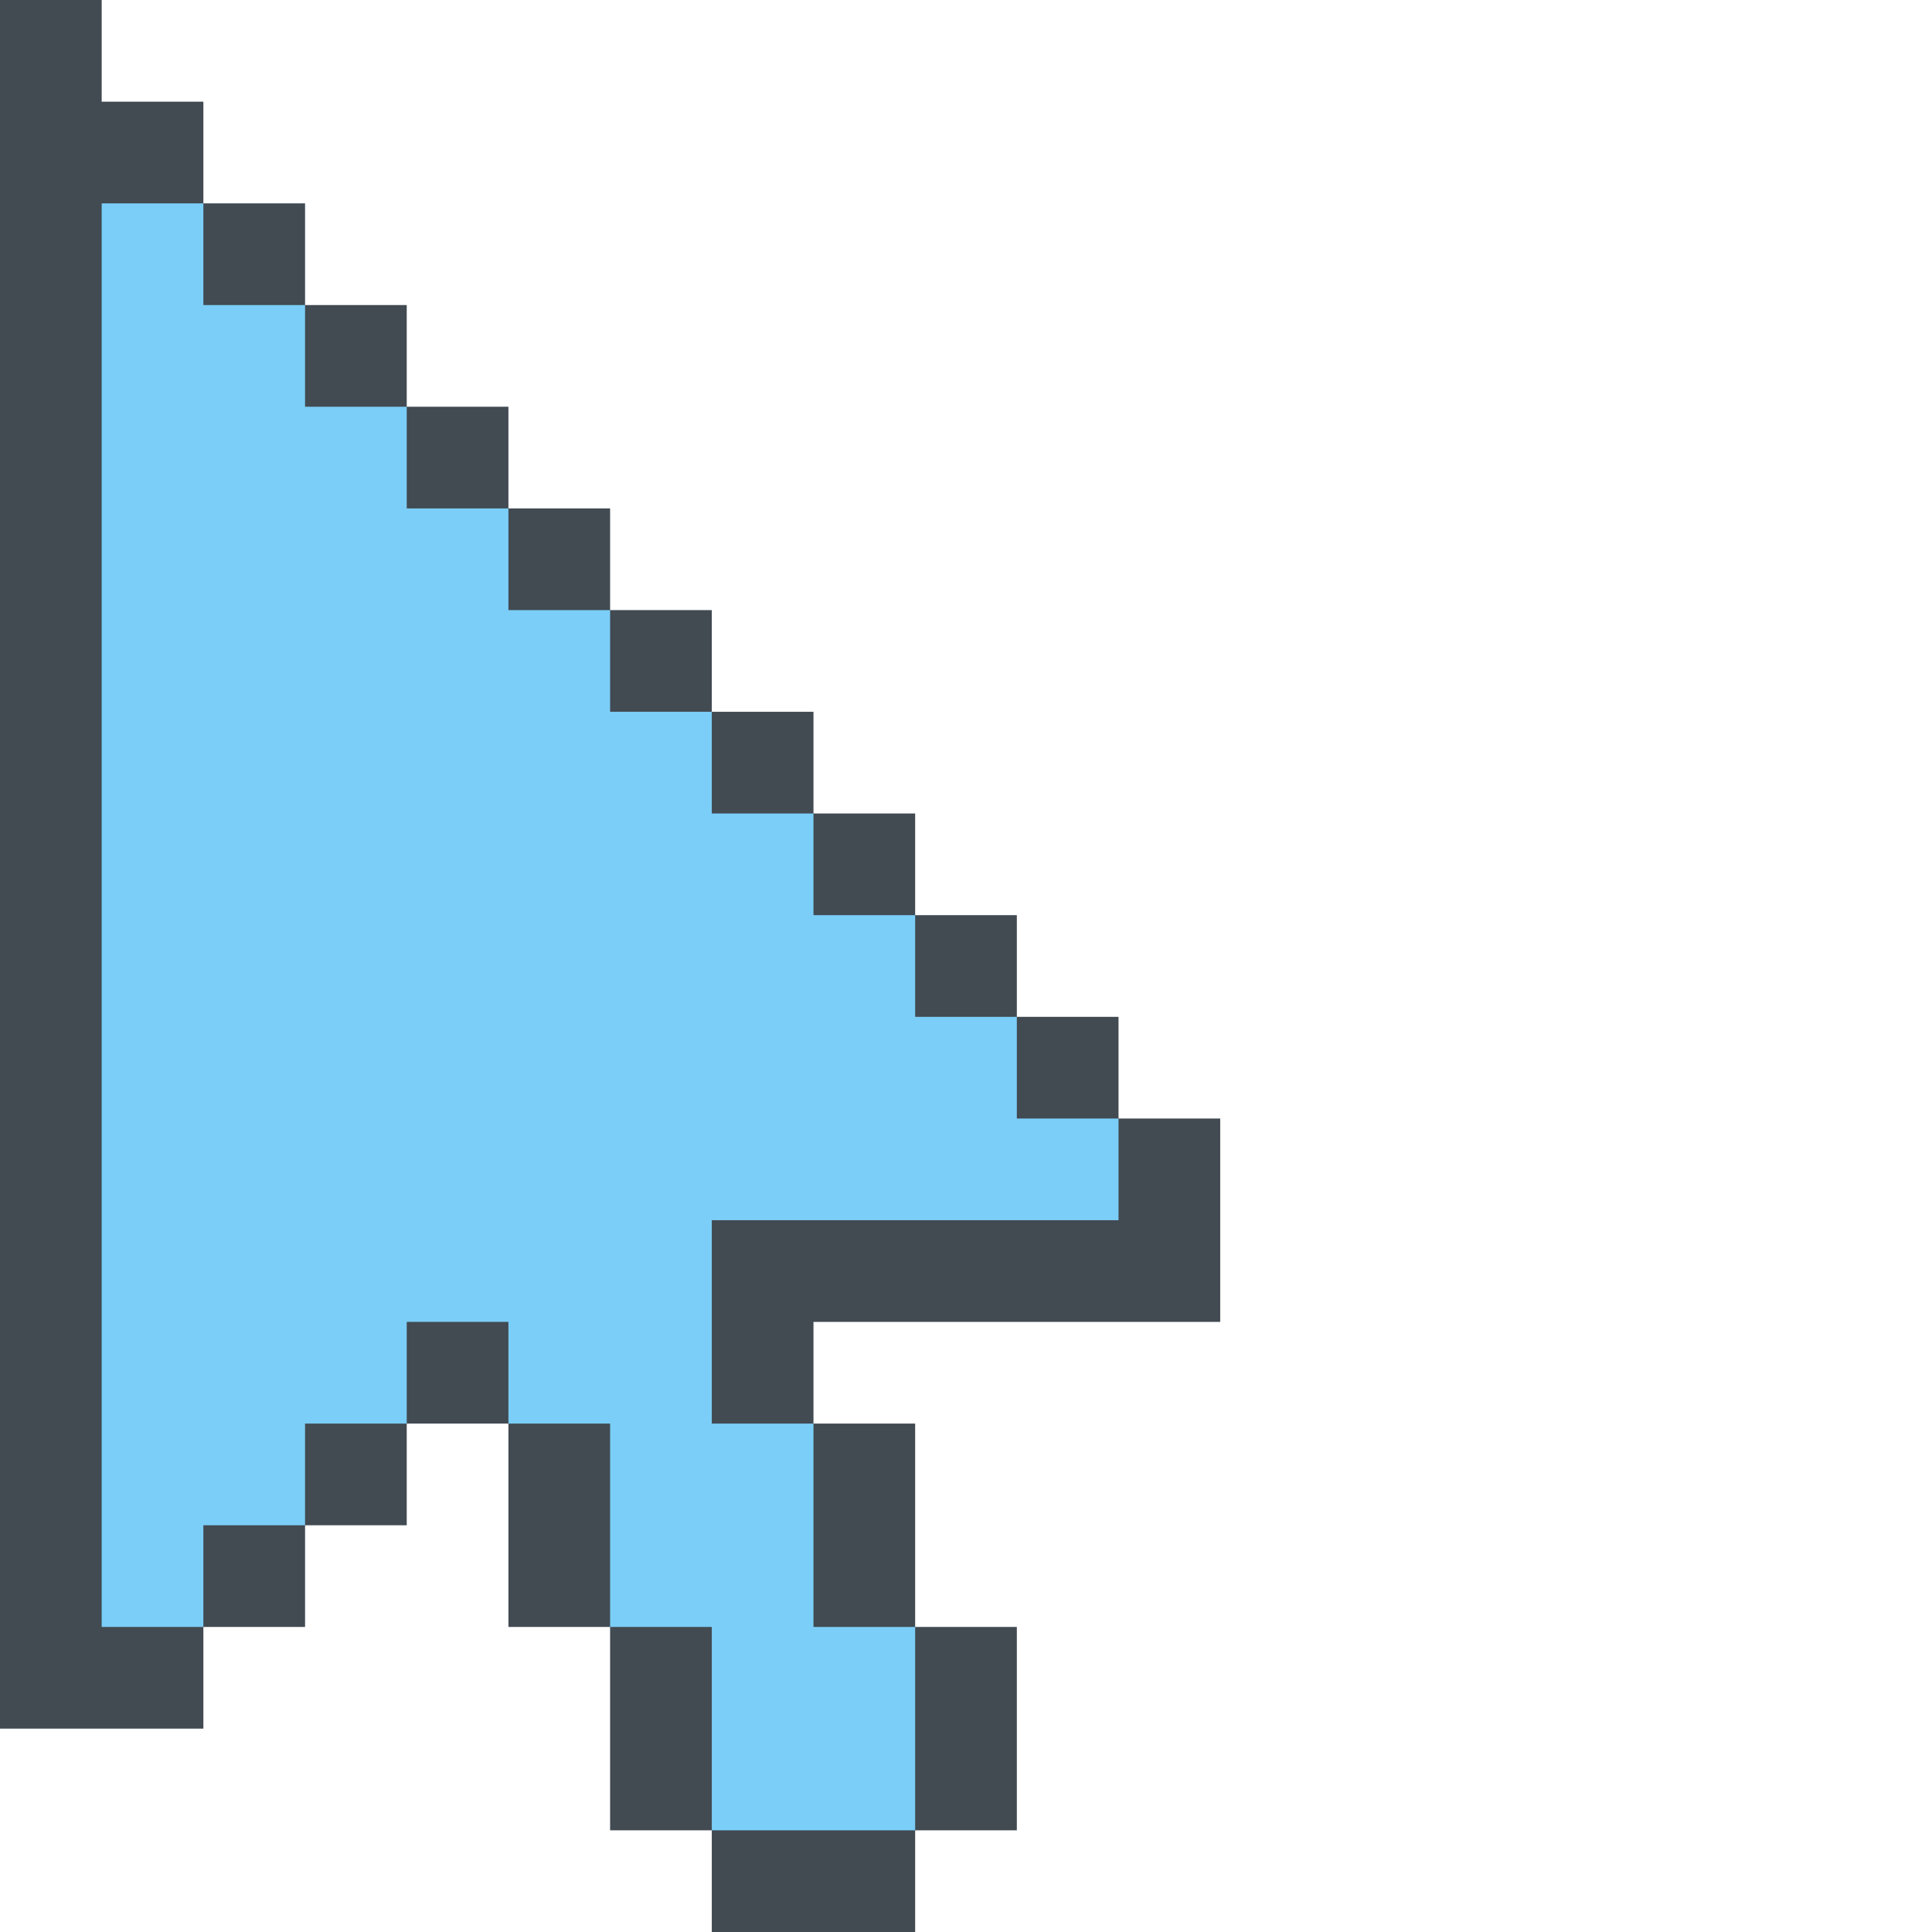
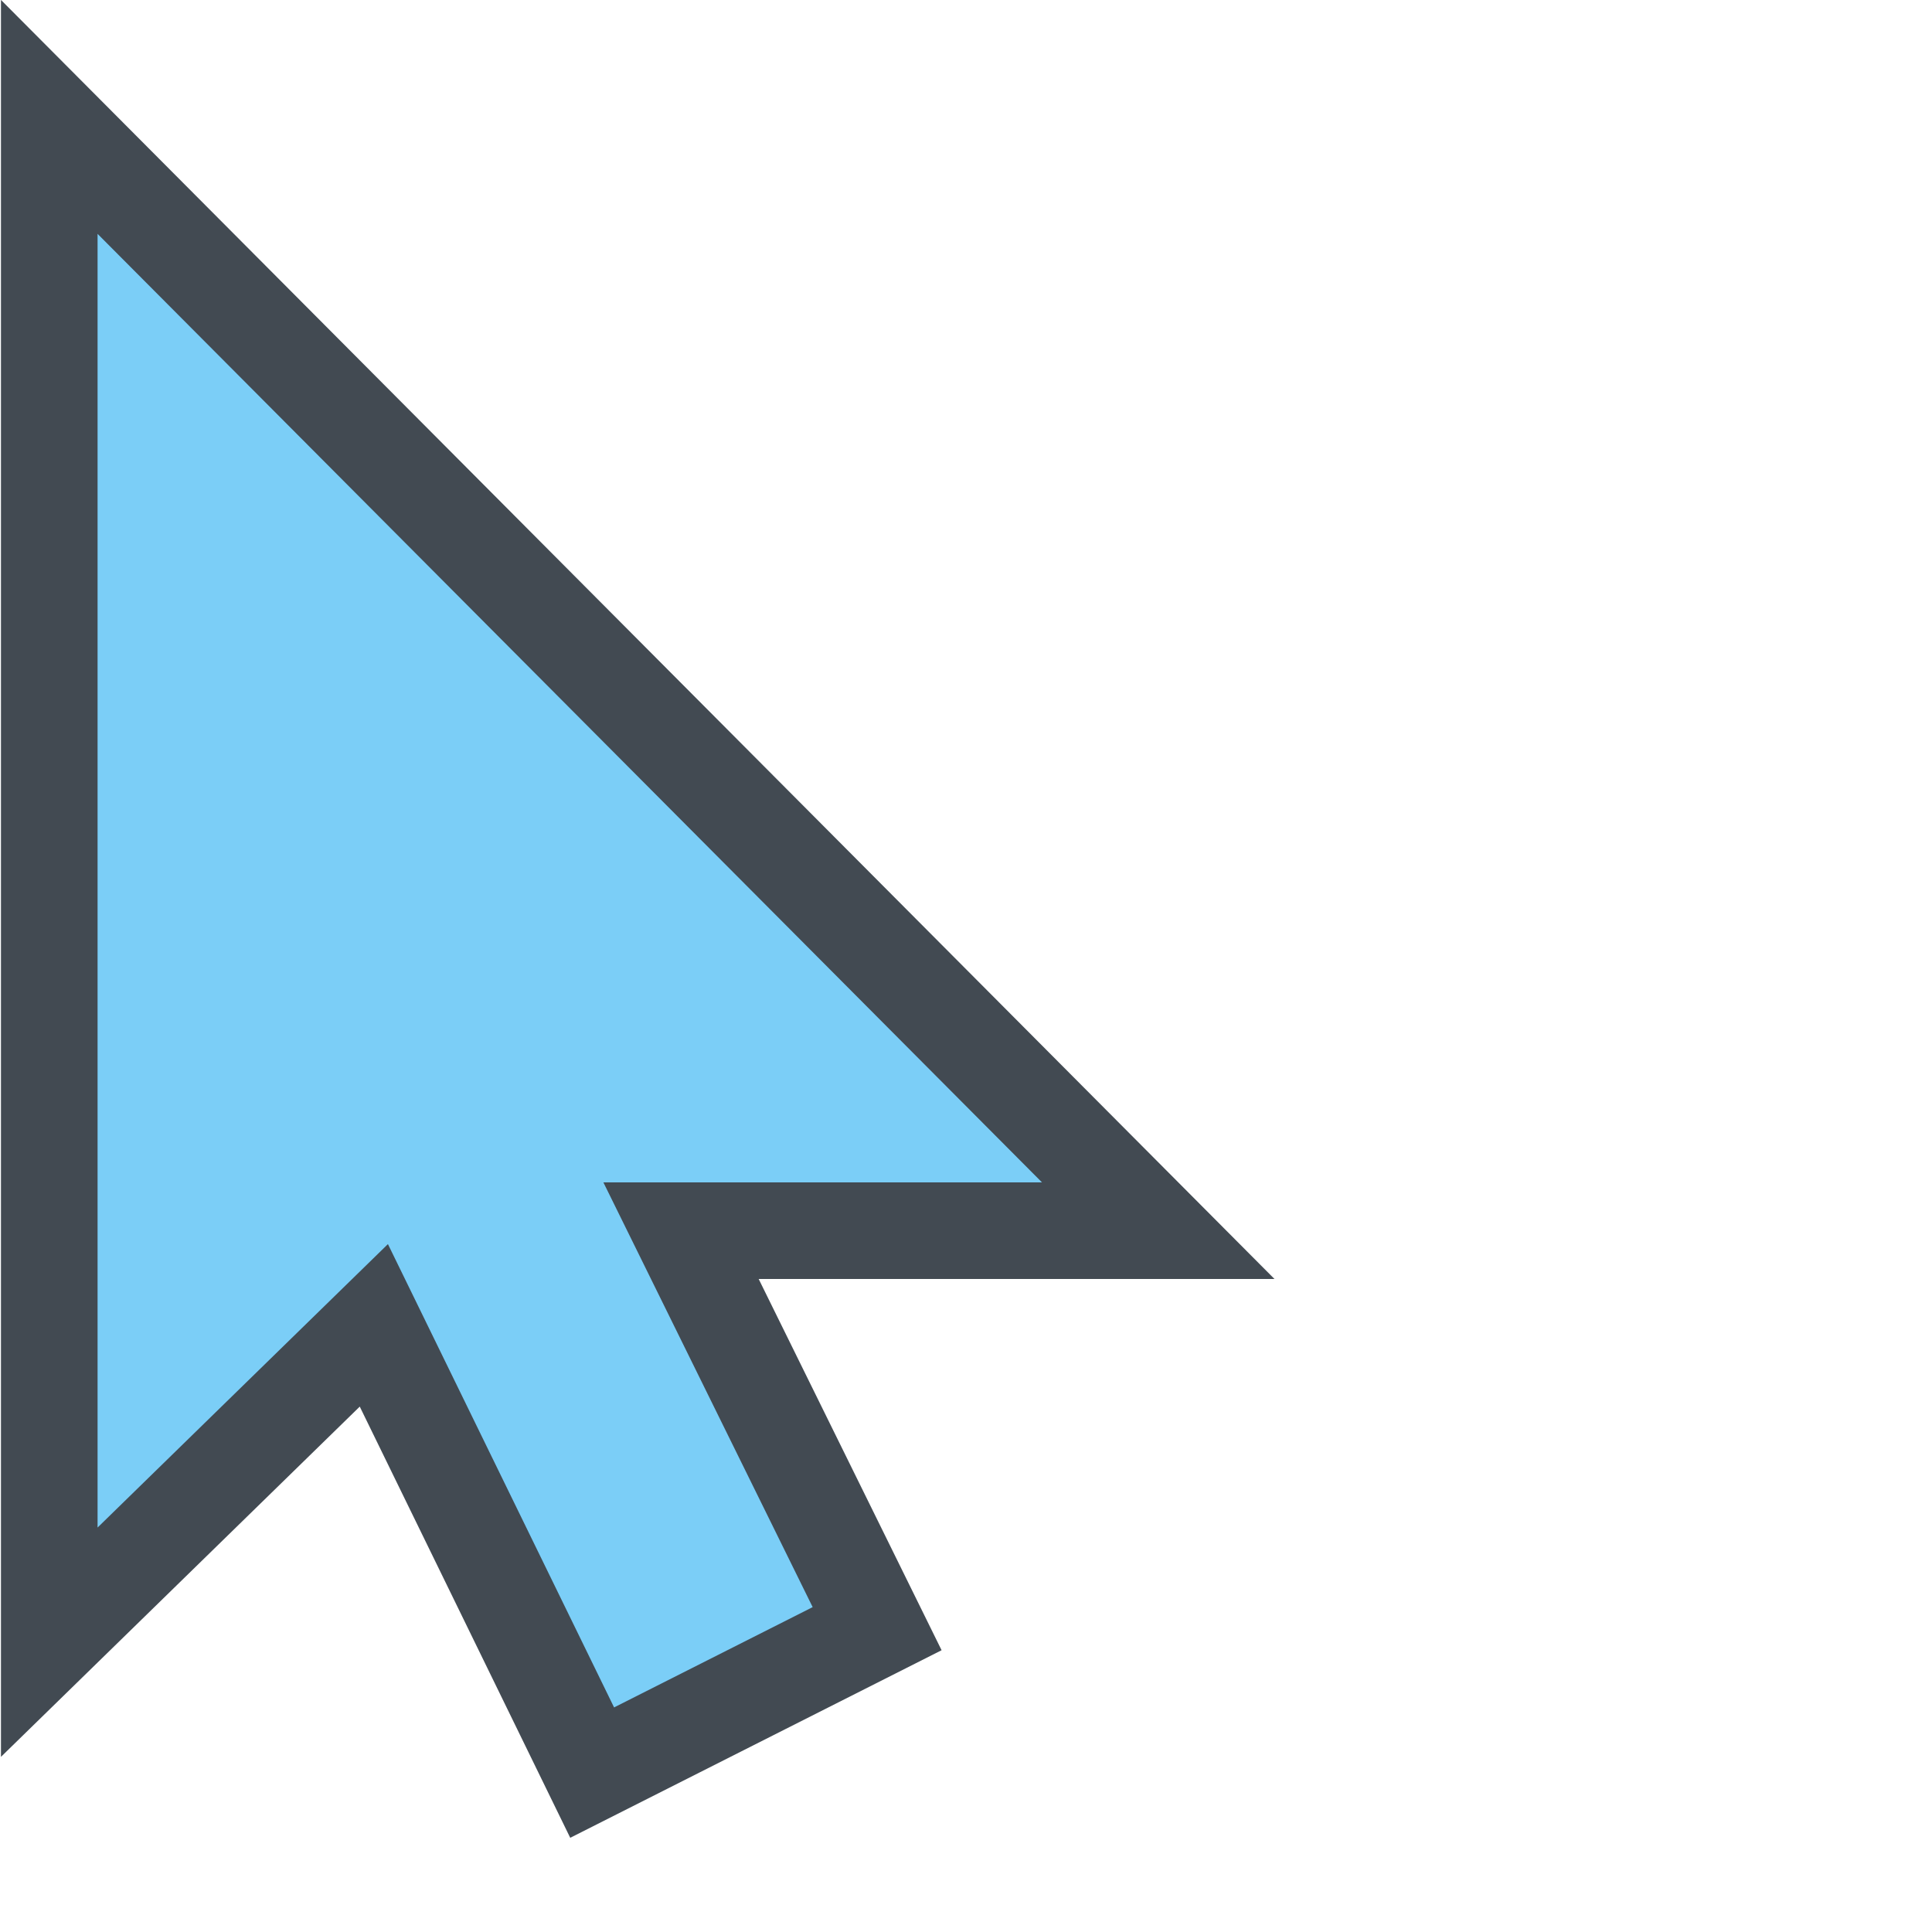
- <svg xmlns="http://www.w3.org/2000/svg" version="1.0" width="76" height="76">
-   <path style="fill:#424a52; stroke:none;" d="M0 0L0 68L8 68L8 64L12 64L12 60L16 60L16 56L20 56L20 64L24 64L24 72L28 72L28 76L36 76L36 72L40 72L40 64L36 64L36 56L32 56L32 52L48 52L48 44L44 44L44 40L40 40L40 36L36 36L36 32L32 32L32 28L28 28L28 24L24 24L24 20L20 20L20 16L16 16L16 12L12 12L12 8L8 8L8 4L4 4L4 0L0 0z" />
-   <path style="fill:#7bcef7; stroke:none;" d="M4 8L4 64L8 64L8 60L12 60L12 56L16 56L16 52L20 52L20 56L24 56L24 64L28 64L28 72L36 72L36 64L32 64L32 56L28 56L28 48L44 48L44 44L40 44L40 40L36 40L36 36L32 36L32 32L28 32L28 28L24 28L24 24L20 24L20 20L16 20L16 16L12 16L12 12L8 12L8 8L4 8z" />
+ <svg xmlns="http://www.w3.org/2000/svg" version="1.0" width="20" height="20">
+   <polygon style="fill:#7bcef7;stroke:#424a52;" points="11.99,12.74 7.05,12.74 9.08,16.86 6.13,18.35 3.87,13.72 0.51,17.00 0.51,1.21" />
</svg>
